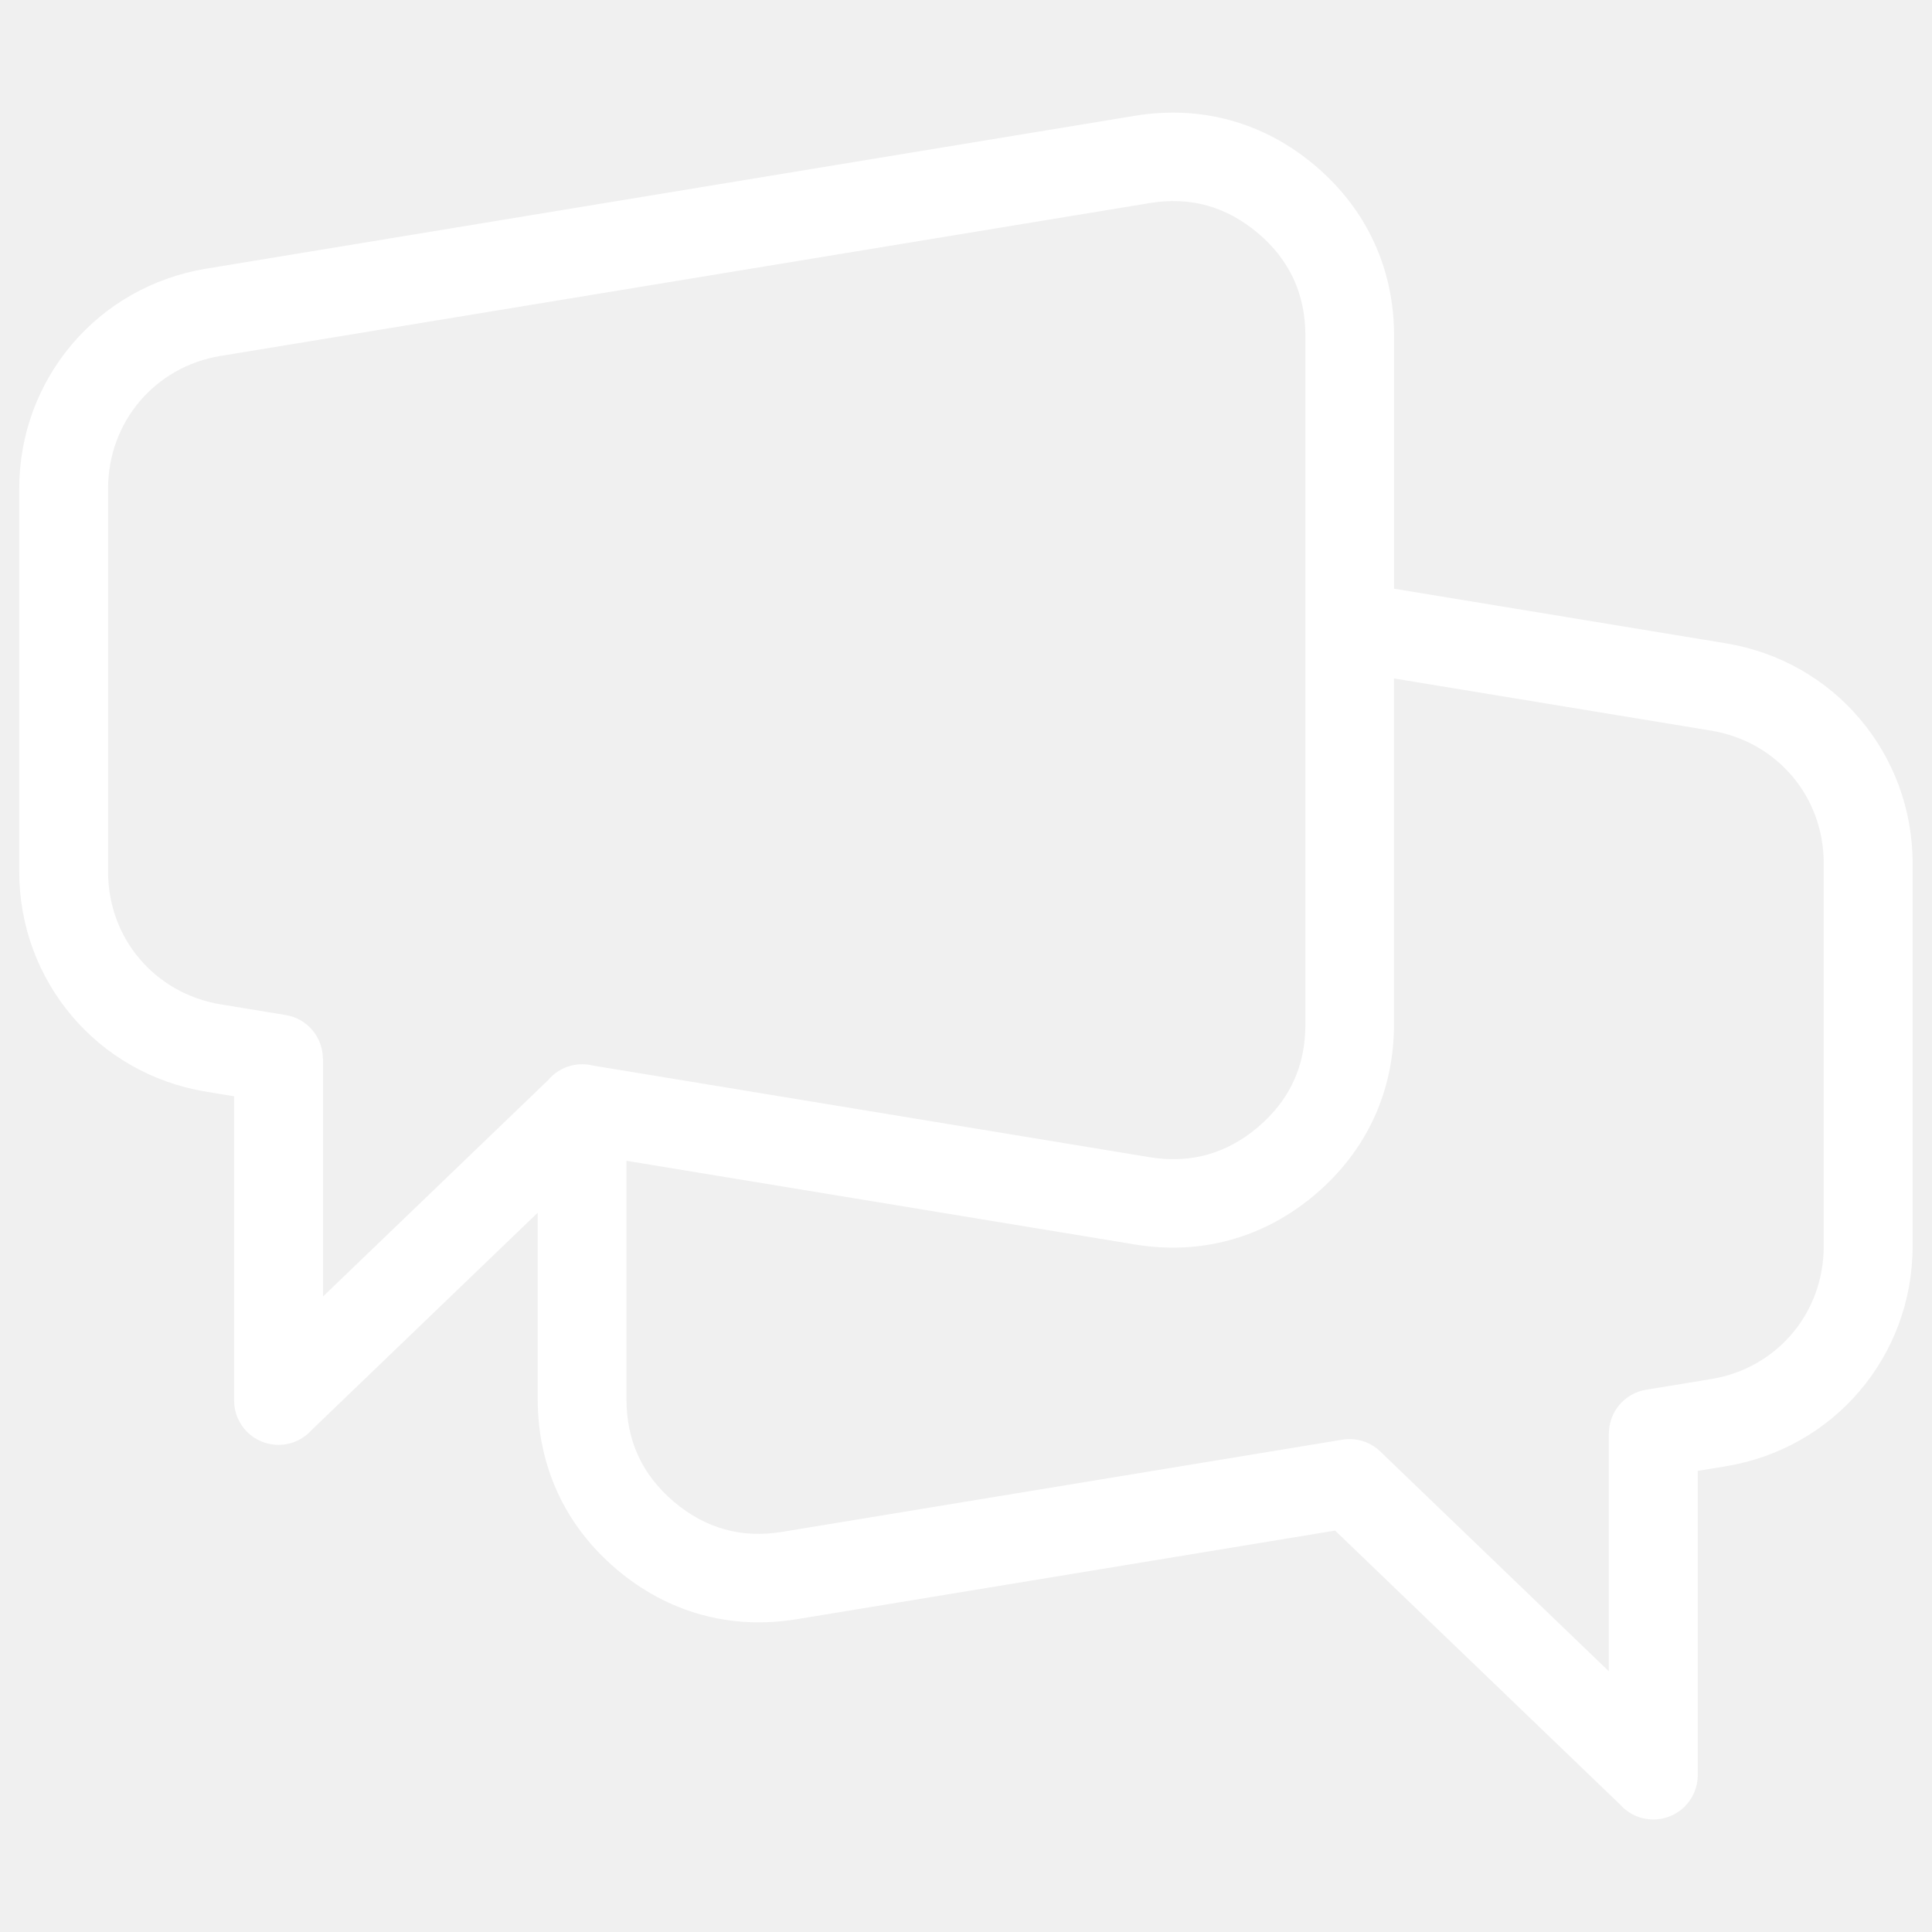
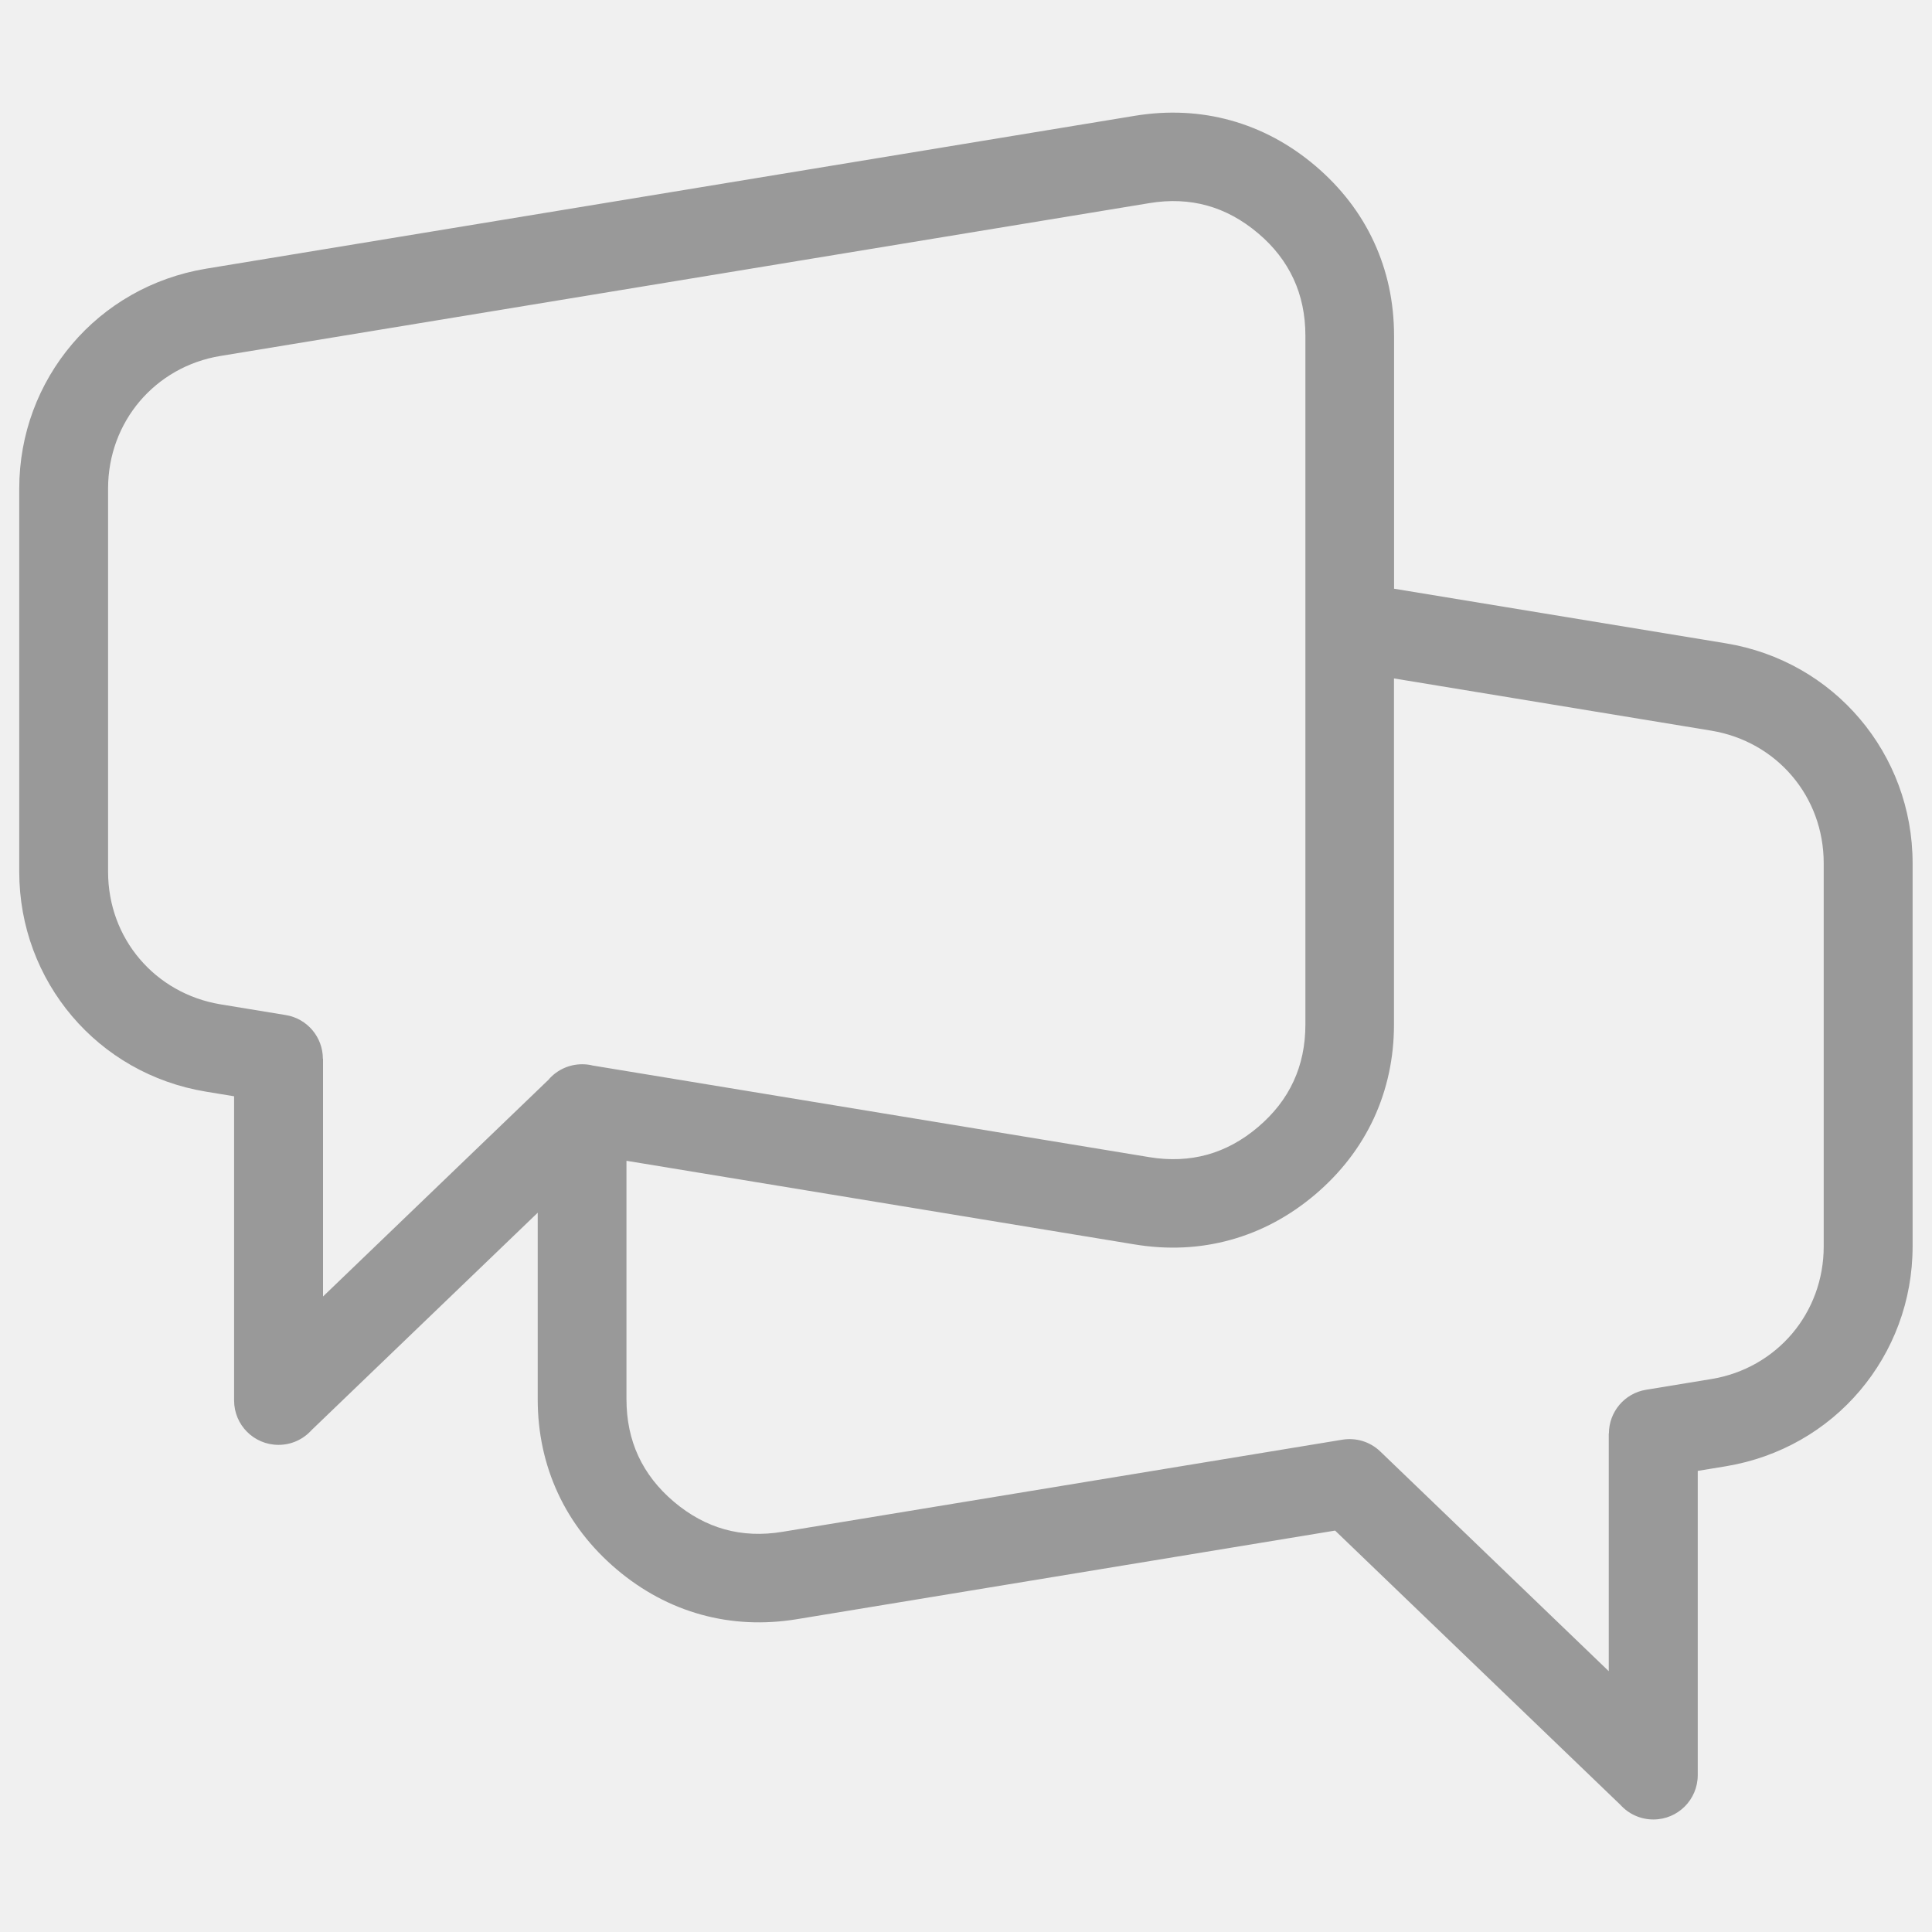
<svg xmlns="http://www.w3.org/2000/svg" version="1.1" viewBox="0 0 100 100">
-   <path fill="white" d="m72.164 30.473 17.16 2.824c2.809 0.461 5.227 1.887 6.941 3.91 1.715 2.023 2.731 4.637 2.731 7.473v19.832c0 2.84-1.016 5.449-2.731 7.473s-4.133 3.445-6.941 3.91l-1.449 0.238v15.746c0 1.27-1.027 2.297-2.297 2.297-0.68 0-1.289-0.293-1.711-0.762l-14.762-14.191-27.859 4.586c-1.715 0.281-3.379 0.199-4.957-0.238-1.582-0.438-3.051-1.223-4.379-2.348-1.328-1.129-2.348-2.453-3.035-3.941-0.691-1.492-1.043-3.121-1.043-4.856v-9.656l-11.707 11.254c-0.422 0.469-1.031 0.762-1.711 0.762-1.27 0-2.297-1.027-2.297-2.297v-15.746l-1.449-0.238c-2.809-0.461-5.227-1.887-6.941-3.91-1.715-2.023-2.731-4.637-2.731-7.473v-19.832c0-2.84 1.016-5.449 2.731-7.473 1.715-2.023 4.133-3.445 6.941-3.91l48.074-7.914c1.715-0.281 3.379-0.199 4.957 0.238 1.582 0.438 3.051 1.223 4.379 2.348 1.328 1.129 2.348 2.453 3.035 3.941 0.691 1.492 1.043 3.121 1.043 4.856v13.098zm-43.742 25.375c0.422-0.469 1.031-0.762 1.711-0.762 0.188 0 0.371 0.02 0.547 0.066l28.809 4.742c1.059 0.176 2.066 0.129 3-0.129 0.93-0.258 1.816-0.738 2.633-1.434 0.812-0.691 1.43-1.484 1.832-2.363 0.406-0.871 0.613-1.859 0.613-2.938v-35.656c0-1.078-0.207-2.062-0.613-2.938-0.406-0.879-1.02-1.676-1.832-2.359-0.82-0.695-1.703-1.176-2.633-1.434-0.938-0.262-1.945-0.305-3-0.129l-48.078 7.91c-1.695 0.277-3.148 1.133-4.18 2.348-1.027 1.211-1.637 2.789-1.637 4.516v19.832c0 1.727 0.605 3.305 1.637 4.516 1.027 1.211 2.484 2.066 4.18 2.348l3.379 0.555c1.125 0.184 1.922 1.156 1.922 2.262h0.008v12.305l11.707-11.254zm4.004 4.234v12.344c0 1.078 0.207 2.062 0.613 2.938 0.406 0.879 1.023 1.672 1.832 2.359 0.82 0.695 1.703 1.176 2.633 1.434 0.934 0.262 1.941 0.305 3 0.129l28.984-4.769c0.688-0.109 1.414 0.09 1.957 0.613l11.824 11.371v-12.305h0.008c0-1.105 0.797-2.078 1.922-2.262l3.379-0.555c1.695-0.277 3.148-1.133 4.18-2.348 1.027-1.211 1.637-2.789 1.637-4.516v-19.832c0-1.727-0.605-3.305-1.637-4.516-1.027-1.211-2.484-2.066-4.18-2.348l-16.426-2.703v17.914c0 1.734-0.355 3.367-1.043 4.856-0.691 1.488-1.707 2.812-3.035 3.941-1.324 1.121-2.793 1.91-4.379 2.348-1.578 0.438-3.242 0.52-4.957 0.238l-26.32-4.332z" />
+   <path fill="#999" d="m72.164 30.473 17.16 2.824c2.809 0.461 5.227 1.887 6.941 3.91 1.715 2.023 2.731 4.637 2.731 7.473v19.832c0 2.84-1.016 5.449-2.731 7.473s-4.133 3.445-6.941 3.91l-1.449 0.238v15.746c0 1.27-1.027 2.297-2.297 2.297-0.68 0-1.289-0.293-1.711-0.762l-14.762-14.191-27.859 4.586c-1.715 0.281-3.379 0.199-4.957-0.238-1.582-0.438-3.051-1.223-4.379-2.348-1.328-1.129-2.348-2.453-3.035-3.941-0.691-1.492-1.043-3.121-1.043-4.856v-9.656l-11.707 11.254c-0.422 0.469-1.031 0.762-1.711 0.762-1.27 0-2.297-1.027-2.297-2.297v-15.746l-1.449-0.238c-2.809-0.461-5.227-1.887-6.941-3.91-1.715-2.023-2.731-4.637-2.731-7.473v-19.832c0-2.84 1.016-5.449 2.731-7.473 1.715-2.023 4.133-3.445 6.941-3.91l48.074-7.914c1.715-0.281 3.379-0.199 4.957 0.238 1.582 0.438 3.051 1.223 4.379 2.348 1.328 1.129 2.348 2.453 3.035 3.941 0.691 1.492 1.043 3.121 1.043 4.856v13.098zm-43.742 25.375c0.422-0.469 1.031-0.762 1.711-0.762 0.188 0 0.371 0.02 0.547 0.066l28.809 4.742c1.059 0.176 2.066 0.129 3-0.129 0.93-0.258 1.816-0.738 2.633-1.434 0.812-0.691 1.43-1.484 1.832-2.363 0.406-0.871 0.613-1.859 0.613-2.938v-35.656c0-1.078-0.207-2.062-0.613-2.938-0.406-0.879-1.02-1.676-1.832-2.359-0.82-0.695-1.703-1.176-2.633-1.434-0.938-0.262-1.945-0.305-3-0.129l-48.078 7.91c-1.695 0.277-3.148 1.133-4.18 2.348-1.027 1.211-1.637 2.789-1.637 4.516v19.832c0 1.727 0.605 3.305 1.637 4.516 1.027 1.211 2.484 2.066 4.18 2.348l3.379 0.555c1.125 0.184 1.922 1.156 1.922 2.262h0.008v12.305l11.707-11.254zm4.004 4.234v12.344c0 1.078 0.207 2.062 0.613 2.938 0.406 0.879 1.023 1.672 1.832 2.359 0.82 0.695 1.703 1.176 2.633 1.434 0.934 0.262 1.941 0.305 3 0.129l28.984-4.769c0.688-0.109 1.414 0.09 1.957 0.613l11.824 11.371v-12.305h0.008c0-1.105 0.797-2.078 1.922-2.262l3.379-0.555c1.695-0.277 3.148-1.133 4.18-2.348 1.027-1.211 1.637-2.789 1.637-4.516v-19.832c0-1.727-0.605-3.305-1.637-4.516-1.027-1.211-2.484-2.066-4.18-2.348l-16.426-2.703v17.914c0 1.734-0.355 3.367-1.043 4.856-0.691 1.488-1.707 2.812-3.035 3.941-1.324 1.121-2.793 1.91-4.379 2.348-1.578 0.438-3.242 0.52-4.957 0.238l-26.32-4.332z" />
</svg>
